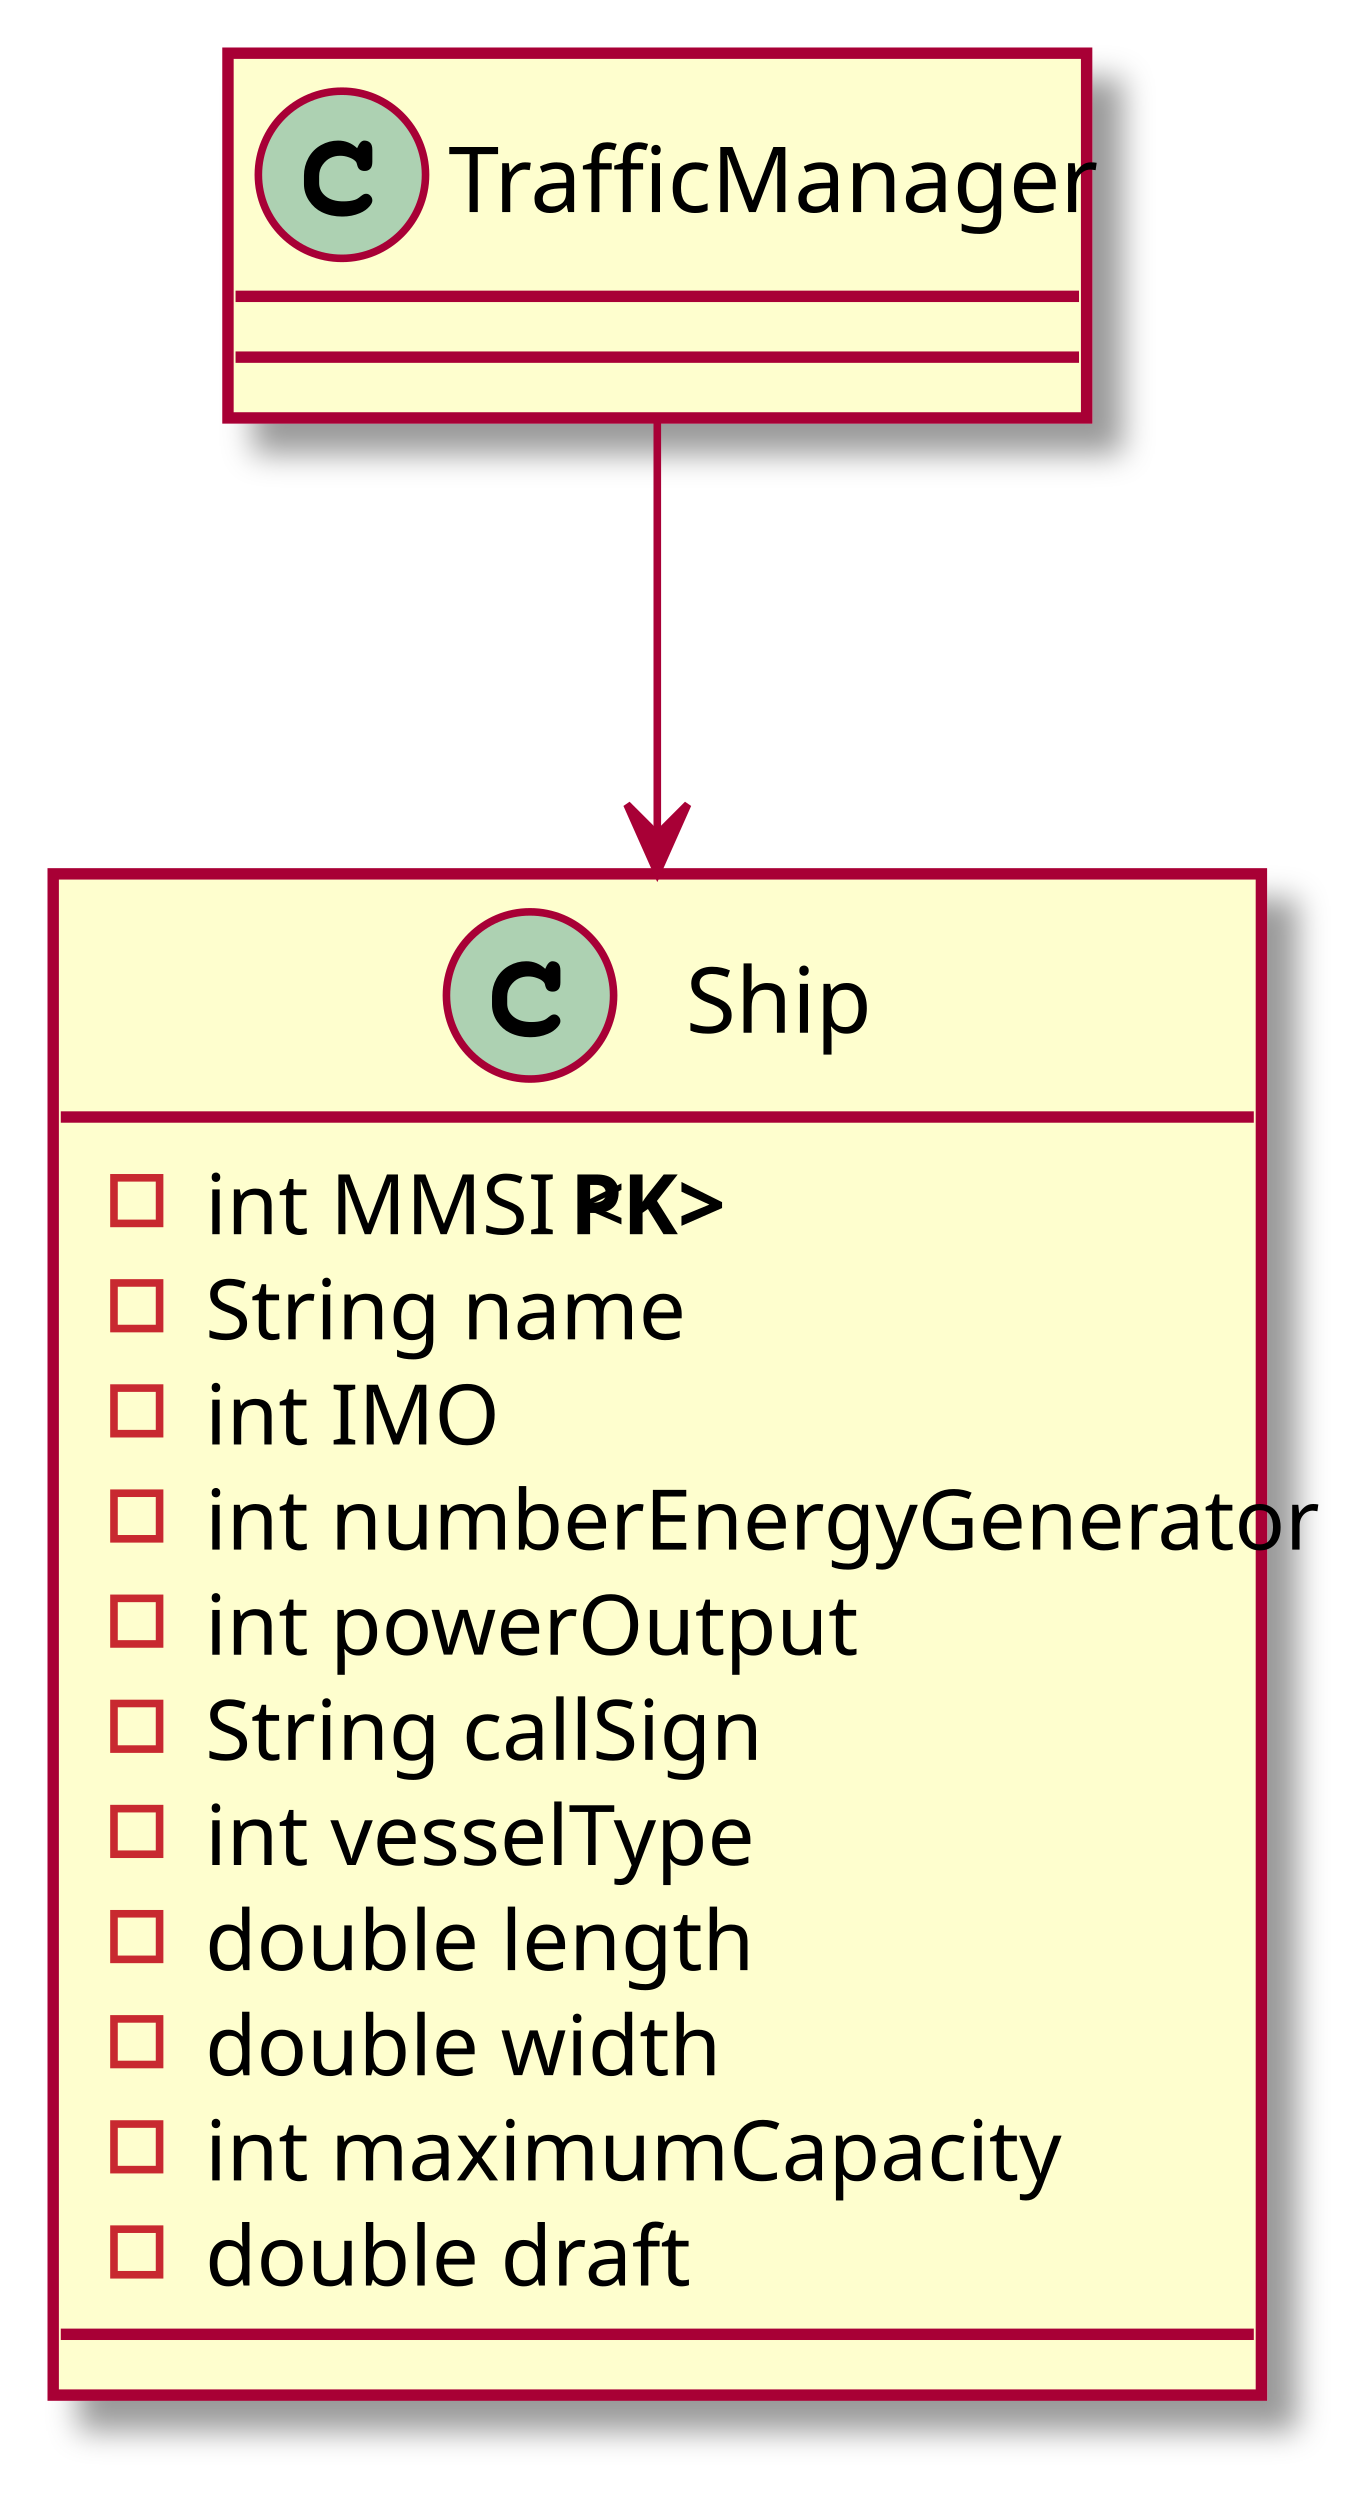
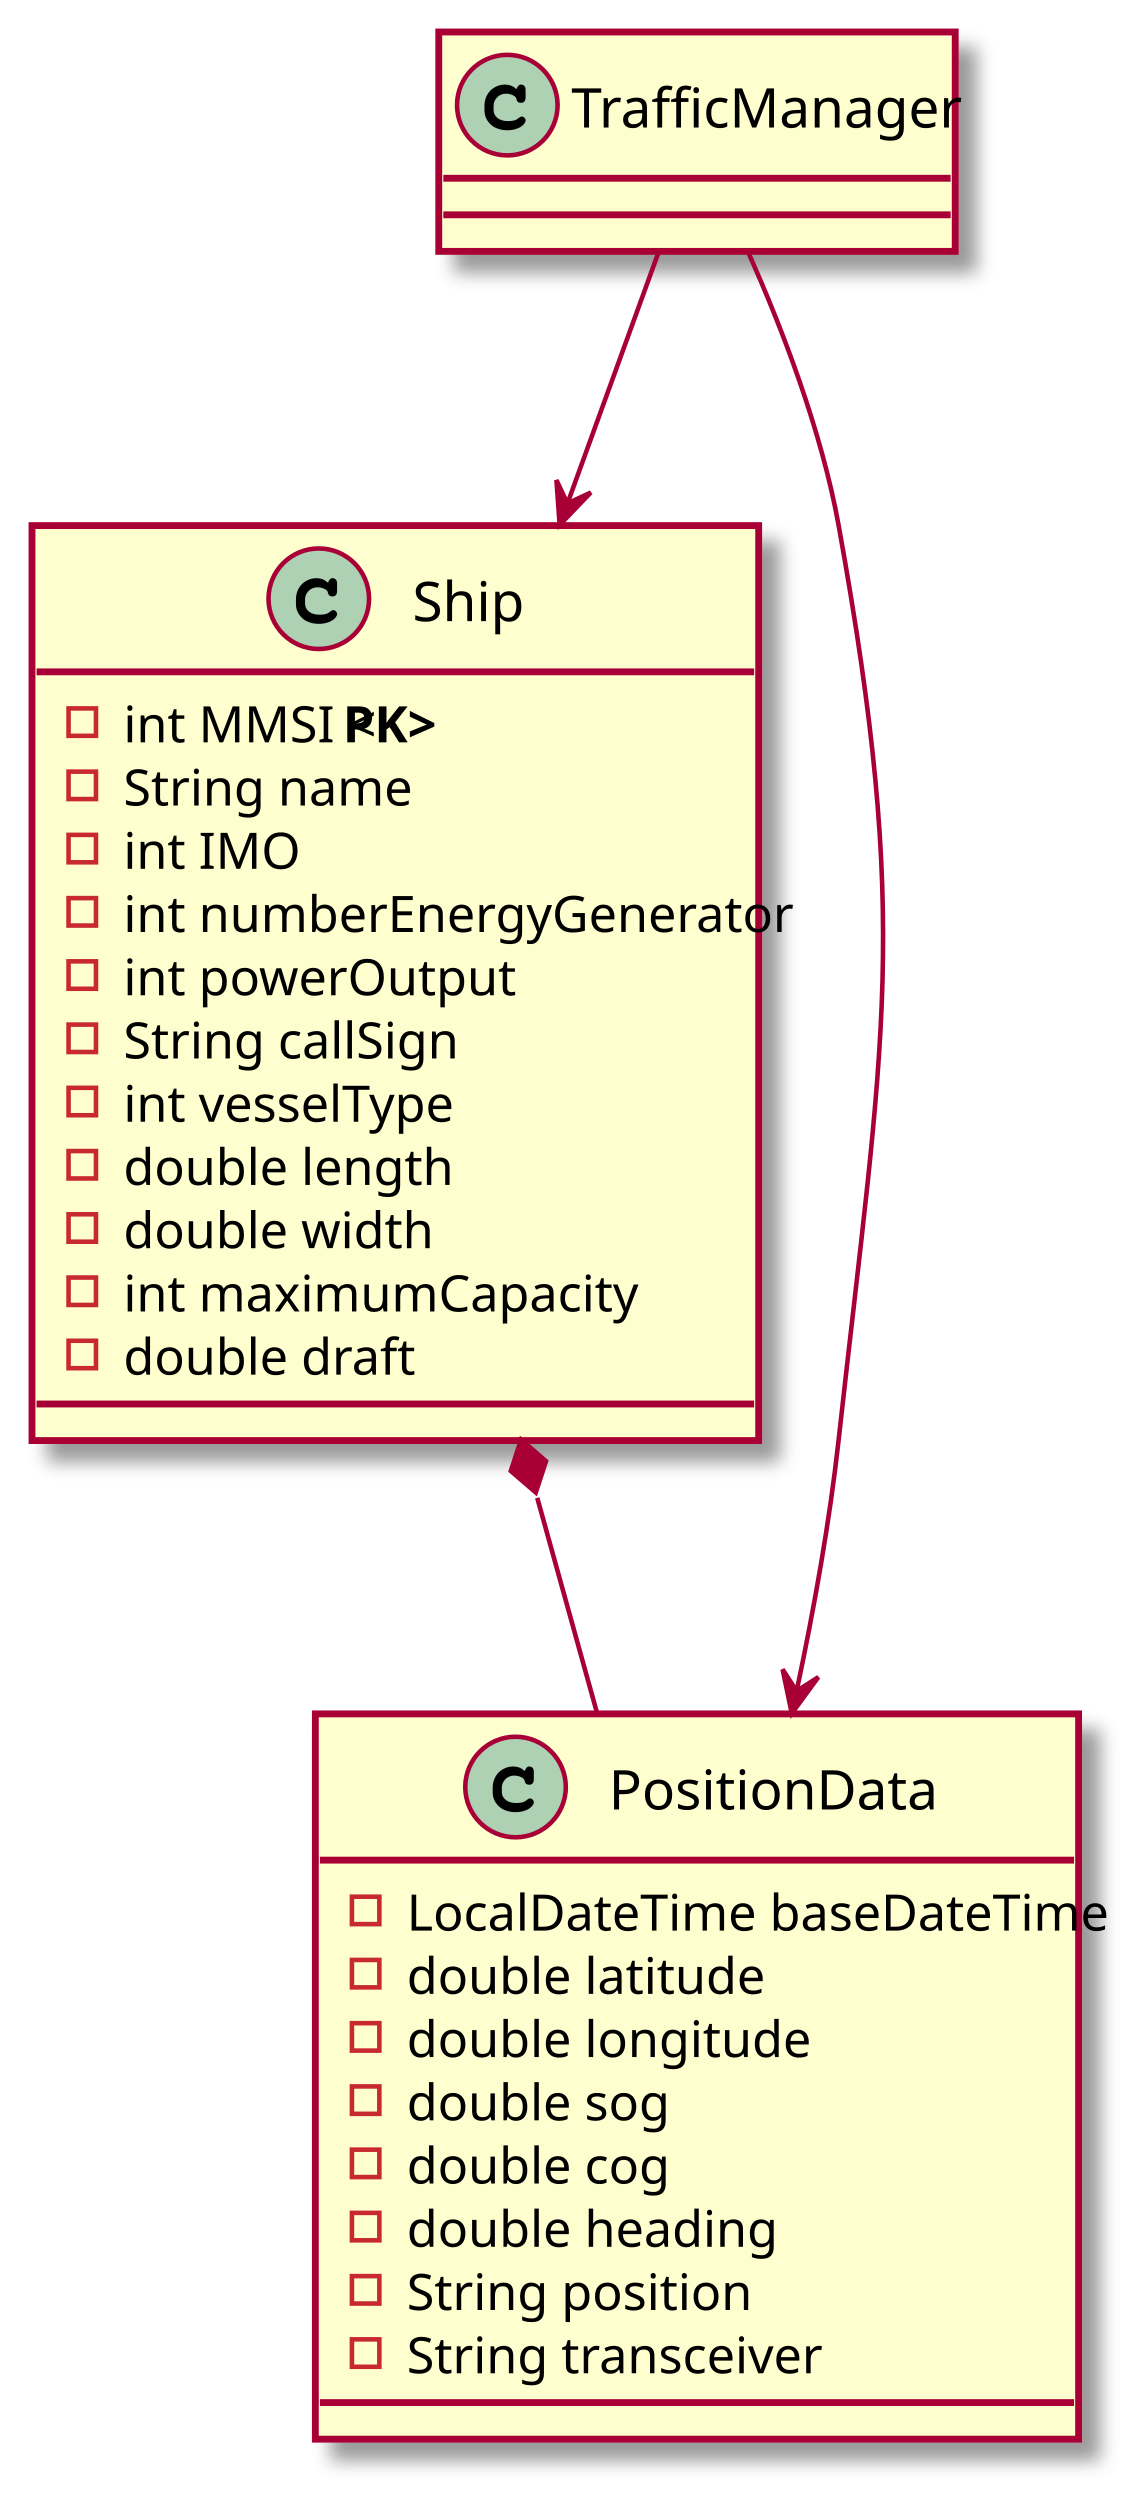
- <svg xmlns="http://www.w3.org/2000/svg" contentScriptType="application/ecmascript" contentStyleType="text/css" height="329px" preserveAspectRatio="none" style="width:180px;height:329px;background:#FFFFFF;" version="1.1" viewBox="0 0 180 329" width="180px" zoomAndPan="magnify">
+ <svg xmlns="http://www.w3.org/2000/svg" contentScriptType="application/ecmascript" contentStyleType="text/css" height="547px" preserveAspectRatio="none" style="width:250px;height:547px;background:#FFFFFF;" version="1.1" viewBox="0 0 250 547" width="250px" zoomAndPan="magnify">
  <defs>
-     <filter height="300%" id="f19bxb7wwmqpre" width="300%" x="-1" y="-1">
+     <filter height="300%" id="f16117svgt4oz5" width="300%" x="-1" y="-1">
      <feGaussianBlur result="blurOut" stdDeviation="2.0" />
      <feColorMatrix in="blurOut" result="blurOut2" type="matrix" values="0 0 0 0 0 0 0 0 0 0 0 0 0 0 0 0 0 0 .4 0" />
      <feOffset dx="4.0" dy="4.0" in="blurOut2" result="blurOut3" />
      <feBlend in="SourceGraphic" in2="blurOut3" mode="normal" />
    </filter>
  </defs>
  <g>
-     <rect codeLine="2" fill="#FEFECE" filter="url(#f19bxb7wwmqpre)" height="200.195" id="Ship" style="stroke:#A80036;stroke-width:1.5;" width="159" x="7" y="115" />
+     <rect codeLine="2" fill="#FEFECE" filter="url(#f16117svgt4oz5)" height="200.195" id="Ship" style="stroke:#A80036;stroke-width:1.5;" width="159" x="7" y="115" />
    <ellipse cx="69.75" cy="131" fill="#ADD1B2" rx="11" ry="11" style="stroke:#A80036;stroke-width:1.0;" />
    <path d="M71.75,127.5 Q71.953,127 72.188,126.75 Q72.422,126.5 72.688,126.5 Q73.156,126.5 73.453,126.781 Q73.75,127.062 73.75,127.719 L73.75,129.281 Q73.75,129.938 73.469,130.219 Q73.188,130.5 72.75,130.5 Q72.359,130.5 72.109,130.328 Q71.859,130.156 71.75,129.703 Q71.703,129.391 71.531,129.219 Q71.219,128.891 70.656,128.703 Q70.094,128.5 69.531,128.5 Q68.828,128.5 68.234,128.781 Q67.656,129.062 67.203,129.688 Q66.75,130.312 66.75,131.172 L66.75,132.094 Q66.75,133.125 67.594,133.812 Q68.438,134.5 69.938,134.5 Q70.828,134.5 71.453,134.297 Q71.812,134.188 72.219,133.828 Q72.484,133.625 72.625,133.562 Q72.766,133.5 72.938,133.5 Q73.266,133.5 73.5,133.766 Q73.75,134.016 73.75,134.375 Q73.75,134.719 73.406,135.125 Q72.906,135.719 72.109,136.047 Q71.062,136.5 69.781,136.5 Q68.281,136.5 67.078,135.906 Q66.109,135.438 65.422,134.422 Q64.75,133.406 64.75,132.203 L64.75,131.109 Q64.75,129.859 65.344,128.766 Q65.953,127.672 67,127.094 Q68.062,126.5 69.25,126.5 Q69.969,126.5 70.594,126.75 Q71.219,127 71.75,127.5 Z " fill="#000000" />
    <text fill="#000000" font-family="sans-serif" font-size="12" lengthAdjust="spacing" textLength="25" x="90.25" y="135.91">Ship</text>
    <line style="stroke:#A80036;stroke-width:1.5;" x1="8" x2="165" y1="147" y2="147" />
    <rect fill="none" height="6" style="stroke:#C82930;stroke-width:1.0;" width="6" x="15" y="155" />
    <text fill="#000000" font-family="sans-serif" font-size="11" lengthAdjust="spacing" textLength="48" x="27" y="162.419">int MMSI &lt;</text>
    <text fill="#000000" font-family="sans-serif" font-size="11" font-weight="bold" lengthAdjust="spacing" textLength="20" x="75" y="162.419">PK&gt;</text>
    <rect fill="none" height="6" style="stroke:#C82930;stroke-width:1.0;" width="6" x="15" y="168.836" />
    <text fill="#000000" font-family="sans-serif" font-size="11" lengthAdjust="spacing" textLength="57" x="27" y="176.255">String name</text>
    <rect fill="none" height="6" style="stroke:#C82930;stroke-width:1.0;" width="6" x="15" y="182.672" />
    <text fill="#000000" font-family="sans-serif" font-size="11" lengthAdjust="spacing" textLength="32" x="27" y="190.091">int IMO</text>
    <rect fill="none" height="6" style="stroke:#C82930;stroke-width:1.0;" width="6" x="15" y="196.508" />
    <text fill="#000000" font-family="sans-serif" font-size="11" lengthAdjust="spacing" textLength="133" x="27" y="203.927">int numberEnergyGenerator</text>
    <rect fill="none" height="6" style="stroke:#C82930;stroke-width:1.0;" width="6" x="15" y="210.344" />
    <text fill="#000000" font-family="sans-serif" font-size="11" lengthAdjust="spacing" textLength="78" x="27" y="217.763">int powerOutput</text>
    <rect fill="none" height="6" style="stroke:#C82930;stroke-width:1.0;" width="6" x="15" y="224.18" />
    <text fill="#000000" font-family="sans-serif" font-size="11" lengthAdjust="spacing" textLength="68" x="27" y="231.599">String callSign</text>
    <rect fill="none" height="6" style="stroke:#C82930;stroke-width:1.0;" width="6" x="15" y="238.016" />
    <text fill="#000000" font-family="sans-serif" font-size="11" lengthAdjust="spacing" textLength="70" x="27" y="245.435">int vesselType</text>
    <rect fill="none" height="6" style="stroke:#C82930;stroke-width:1.0;" width="6" x="15" y="251.852" />
    <text fill="#000000" font-family="sans-serif" font-size="11" lengthAdjust="spacing" textLength="64" x="27" y="259.271">double length</text>
    <rect fill="none" height="6" style="stroke:#C82930;stroke-width:1.0;" width="6" x="15" y="265.688" />
    <text fill="#000000" font-family="sans-serif" font-size="11" lengthAdjust="spacing" textLength="62" x="27" y="273.106">double width</text>
    <rect fill="none" height="6" style="stroke:#C82930;stroke-width:1.0;" width="6" x="15" y="279.523" />
    <text fill="#000000" font-family="sans-serif" font-size="11" lengthAdjust="spacing" textLength="100" x="27" y="286.942">int maximumCapacity</text>
    <rect fill="none" height="6" style="stroke:#C82930;stroke-width:1.0;" width="6" x="15" y="293.359" />
    <text fill="#000000" font-family="sans-serif" font-size="11" lengthAdjust="spacing" textLength="58" x="27" y="300.778">double draft</text>
    <line style="stroke:#A80036;stroke-width:1.5;" x1="8" x2="165" y1="307.195" y2="307.195" />
-     <rect codeLine="17" fill="#FEFECE" filter="url(#f19bxb7wwmqpre)" height="48" id="TrafficManager" style="stroke:#A80036;stroke-width:1.5;" width="113" x="30" y="7" />
-     <ellipse cx="45" cy="23" fill="#ADD1B2" rx="11" ry="11" style="stroke:#A80036;stroke-width:1.0;" />
-     <path d="M47,19.5 Q47.203,19 47.438,18.75 Q47.672,18.5 47.938,18.5 Q48.406,18.5 48.703,18.781 Q49,19.062 49,19.719 L49,21.281 Q49,21.938 48.719,22.219 Q48.438,22.5 48,22.5 Q47.609,22.5 47.359,22.328 Q47.109,22.156 47,21.703 Q46.953,21.391 46.781,21.219 Q46.469,20.891 45.906,20.703 Q45.344,20.5 44.781,20.5 Q44.078,20.5 43.484,20.781 Q42.906,21.062 42.453,21.688 Q42,22.312 42,23.172 L42,24.094 Q42,25.125 42.844,25.812 Q43.688,26.5 45.188,26.5 Q46.078,26.5 46.703,26.297 Q47.062,26.188 47.469,25.828 Q47.734,25.625 47.875,25.562 Q48.016,25.5 48.188,25.5 Q48.516,25.5 48.75,25.766 Q49,26.016 49,26.375 Q49,26.719 48.656,27.125 Q48.156,27.719 47.359,28.047 Q46.312,28.5 45.031,28.5 Q43.531,28.5 42.328,27.906 Q41.359,27.438 40.672,26.422 Q40,25.406 40,24.203 L40,23.109 Q40,21.859 40.594,20.766 Q41.203,19.672 42.25,19.094 Q43.312,18.5 44.5,18.5 Q45.219,18.5 45.844,18.75 Q46.469,19 47,19.5 Z " fill="#000000" />
-     <text fill="#000000" font-family="sans-serif" font-size="12" lengthAdjust="spacing" textLength="81" x="59" y="27.91">TrafficManager</text>
-     <line style="stroke:#A80036;stroke-width:1.5;" x1="31" x2="142" y1="39" y2="39" />
-     <line style="stroke:#A80036;stroke-width:1.5;" x1="31" x2="142" y1="47" y2="47" />
-     <path codeLine="20" d="M86.5,55.05 C86.5,69.42 86.5,89.05 86.5,109.61 " fill="none" id="TrafficManager-to-Ship" style="stroke:#A80036;stroke-width:1.0;" />
-     <polygon fill="#A80036" points="86.5,114.86,90.5,105.86,86.5,109.86,82.5,105.86,86.5,114.86" style="stroke:#A80036;stroke-width:1.0;" />
+     <rect codeLine="17" fill="#FEFECE" filter="url(#f16117svgt4oz5)" height="158.688" id="PositionData" style="stroke:#A80036;stroke-width:1.5;" width="167" x="69" y="375" />
+     <ellipse cx="112.8" cy="391" fill="#ADD1B2" rx="11" ry="11" style="stroke:#A80036;stroke-width:1.0;" />
+     <path d="M114.8,387.5 Q115.003,387 115.237,386.75 Q115.472,386.5 115.737,386.5 Q116.206,386.5 116.503,386.781 Q116.8,387.062 116.8,387.719 L116.8,389.281 Q116.8,389.938 116.519,390.219 Q116.237,390.5 115.8,390.5 Q115.409,390.5 115.159,390.328 Q114.909,390.156 114.8,389.703 Q114.753,389.391 114.581,389.219 Q114.269,388.891 113.706,388.703 Q113.144,388.5 112.581,388.5 Q111.878,388.5 111.284,388.781 Q110.706,389.062 110.253,389.688 Q109.8,390.312 109.8,391.172 L109.8,392.094 Q109.8,393.125 110.644,393.812 Q111.487,394.5 112.987,394.5 Q113.878,394.5 114.503,394.297 Q114.862,394.188 115.269,393.828 Q115.534,393.625 115.675,393.562 Q115.816,393.5 115.987,393.5 Q116.316,393.5 116.55,393.766 Q116.8,394.016 116.8,394.375 Q116.8,394.719 116.456,395.125 Q115.956,395.719 115.159,396.047 Q114.112,396.5 112.831,396.5 Q111.331,396.5 110.128,395.906 Q109.159,395.438 108.472,394.422 Q107.8,393.406 107.8,392.203 L107.8,391.109 Q107.8,389.859 108.394,388.766 Q109.003,387.672 110.05,387.094 Q111.112,386.5 112.3,386.5 Q113.019,386.5 113.644,386.75 Q114.269,387 114.8,387.5 Z " fill="#000000" />
+     <text fill="#000000" font-family="sans-serif" font-size="12" lengthAdjust="spacing" textLength="71" x="133.2" y="395.91">PositionData</text>
+     <line style="stroke:#A80036;stroke-width:1.5;" x1="70" x2="235" y1="407" y2="407" />
+     <rect fill="none" height="6" style="stroke:#C82930;stroke-width:1.0;" width="6" x="77" y="415" />
+     <text fill="#000000" font-family="sans-serif" font-size="11" lengthAdjust="spacing" textLength="141" x="89" y="422.419">LocalDateTime baseDateTime</text>
+     <rect fill="none" height="6" style="stroke:#C82930;stroke-width:1.0;" width="6" x="77" y="428.836" />
+     <text fill="#000000" font-family="sans-serif" font-size="11" lengthAdjust="spacing" textLength="69" x="89" y="436.255">double latitude</text>
+     <rect fill="none" height="6" style="stroke:#C82930;stroke-width:1.0;" width="6" x="77" y="442.672" />
+     <text fill="#000000" font-family="sans-serif" font-size="11" lengthAdjust="spacing" textLength="78" x="89" y="450.091">double longitude</text>
+     <rect fill="none" height="6" style="stroke:#C82930;stroke-width:1.0;" width="6" x="77" y="456.508" />
+     <text fill="#000000" font-family="sans-serif" font-size="11" lengthAdjust="spacing" textLength="53" x="89" y="463.927">double sog</text>
+     <rect fill="none" height="6" style="stroke:#C82930;stroke-width:1.0;" width="6" x="77" y="470.344" />
+     <text fill="#000000" font-family="sans-serif" font-size="11" lengthAdjust="spacing" textLength="53" x="89" y="477.763">double cog</text>
+     <rect fill="none" height="6" style="stroke:#C82930;stroke-width:1.0;" width="6" x="77" y="484.18" />
+     <text fill="#000000" font-family="sans-serif" font-size="11" lengthAdjust="spacing" textLength="73" x="89" y="491.599">double heading</text>
+     <rect fill="none" height="6" style="stroke:#C82930;stroke-width:1.0;" width="6" x="77" y="498.016" />
+     <text fill="#000000" font-family="sans-serif" font-size="11" lengthAdjust="spacing" textLength="68" x="89" y="505.435">String position</text>
+     <rect fill="none" height="6" style="stroke:#C82930;stroke-width:1.0;" width="6" x="77" y="511.852" />
+     <text fill="#000000" font-family="sans-serif" font-size="11" lengthAdjust="spacing" textLength="86" x="89" y="519.27">String transceiver</text>
+     <line style="stroke:#A80036;stroke-width:1.5;" x1="70" x2="235" y1="525.688" y2="525.688" />
+     <rect codeLine="28" fill="#FEFECE" filter="url(#f16117svgt4oz5)" height="48" id="TrafficManager" style="stroke:#A80036;stroke-width:1.5;" width="113" x="96" y="7" />
+     <ellipse cx="111" cy="23" fill="#ADD1B2" rx="11" ry="11" style="stroke:#A80036;stroke-width:1.0;" />
+     <path d="M113,19.5 Q113.203,19 113.438,18.75 Q113.672,18.5 113.938,18.5 Q114.406,18.5 114.703,18.781 Q115,19.062 115,19.719 L115,21.281 Q115,21.938 114.719,22.219 Q114.438,22.5 114,22.5 Q113.609,22.5 113.359,22.328 Q113.109,22.156 113,21.703 Q112.953,21.391 112.781,21.219 Q112.469,20.891 111.906,20.703 Q111.344,20.5 110.781,20.5 Q110.078,20.5 109.484,20.781 Q108.906,21.062 108.453,21.688 Q108,22.312 108,23.172 L108,24.094 Q108,25.125 108.844,25.812 Q109.688,26.5 111.188,26.5 Q112.078,26.5 112.703,26.297 Q113.062,26.188 113.469,25.828 Q113.734,25.625 113.875,25.562 Q114.016,25.5 114.188,25.5 Q114.516,25.5 114.75,25.766 Q115,26.016 115,26.375 Q115,26.719 114.656,27.125 Q114.156,27.719 113.359,28.047 Q112.312,28.5 111.031,28.5 Q109.531,28.5 108.328,27.906 Q107.359,27.438 106.672,26.422 Q106,25.406 106,24.203 L106,23.109 Q106,21.859 106.594,20.766 Q107.203,19.672 108.25,19.094 Q109.312,18.5 110.5,18.5 Q111.219,18.5 111.844,18.75 Q112.469,19 113,19.5 Z " fill="#000000" />
+     <text fill="#000000" font-family="sans-serif" font-size="12" lengthAdjust="spacing" textLength="81" x="125" y="27.91">TrafficManager</text>
+     <line style="stroke:#A80036;stroke-width:1.5;" x1="97" x2="208" y1="39" y2="39" />
+     <line style="stroke:#A80036;stroke-width:1.5;" x1="97" x2="208" y1="47" y2="47" />
+     <path codeLine="31" d="M144.14,55.05 C138.88,69.55 131.69,89.38 124.17,110.13 " fill="none" id="TrafficManager-to-Ship" style="stroke:#A80036;stroke-width:1.0;" />
+     <polygon fill="#A80036" points="122.45,114.86,129.273,107.757,124.151,110.158,121.75,105.036,122.45,114.86" style="stroke:#A80036;stroke-width:1.0;" />
+     <path codeLine="32" d="M163.78,55.33 C171.01,71.62 179.73,94.11 183.5,115 C199.3,202.47 193.27,226.65 183.5,315 C181.52,332.91 178.14,351.89 174.33,369.86 " fill="none" id="TrafficManager-to-PositionData" style="stroke:#A80036;stroke-width:1.0;" />
+     <polygon fill="#A80036" points="173.24,374.9,179.053,366.95,174.297,370.013,171.234,365.258,173.24,374.9" style="stroke:#A80036;stroke-width:1.0;" />
+     <path codeLine="33" d="M117.55,327.73 C121.98,343.67 126.46,359.78 130.66,374.9 " fill="none" id="Ship-backto-PositionData" style="stroke:#A80036;stroke-width:1.0;" />
+     <polygon fill="#A80036" points="114.01,315,111.765,321.853,117.227,326.561,119.472,319.708,114.01,315" style="stroke:#A80036;stroke-width:1.0;" />
  </g>
</svg>
